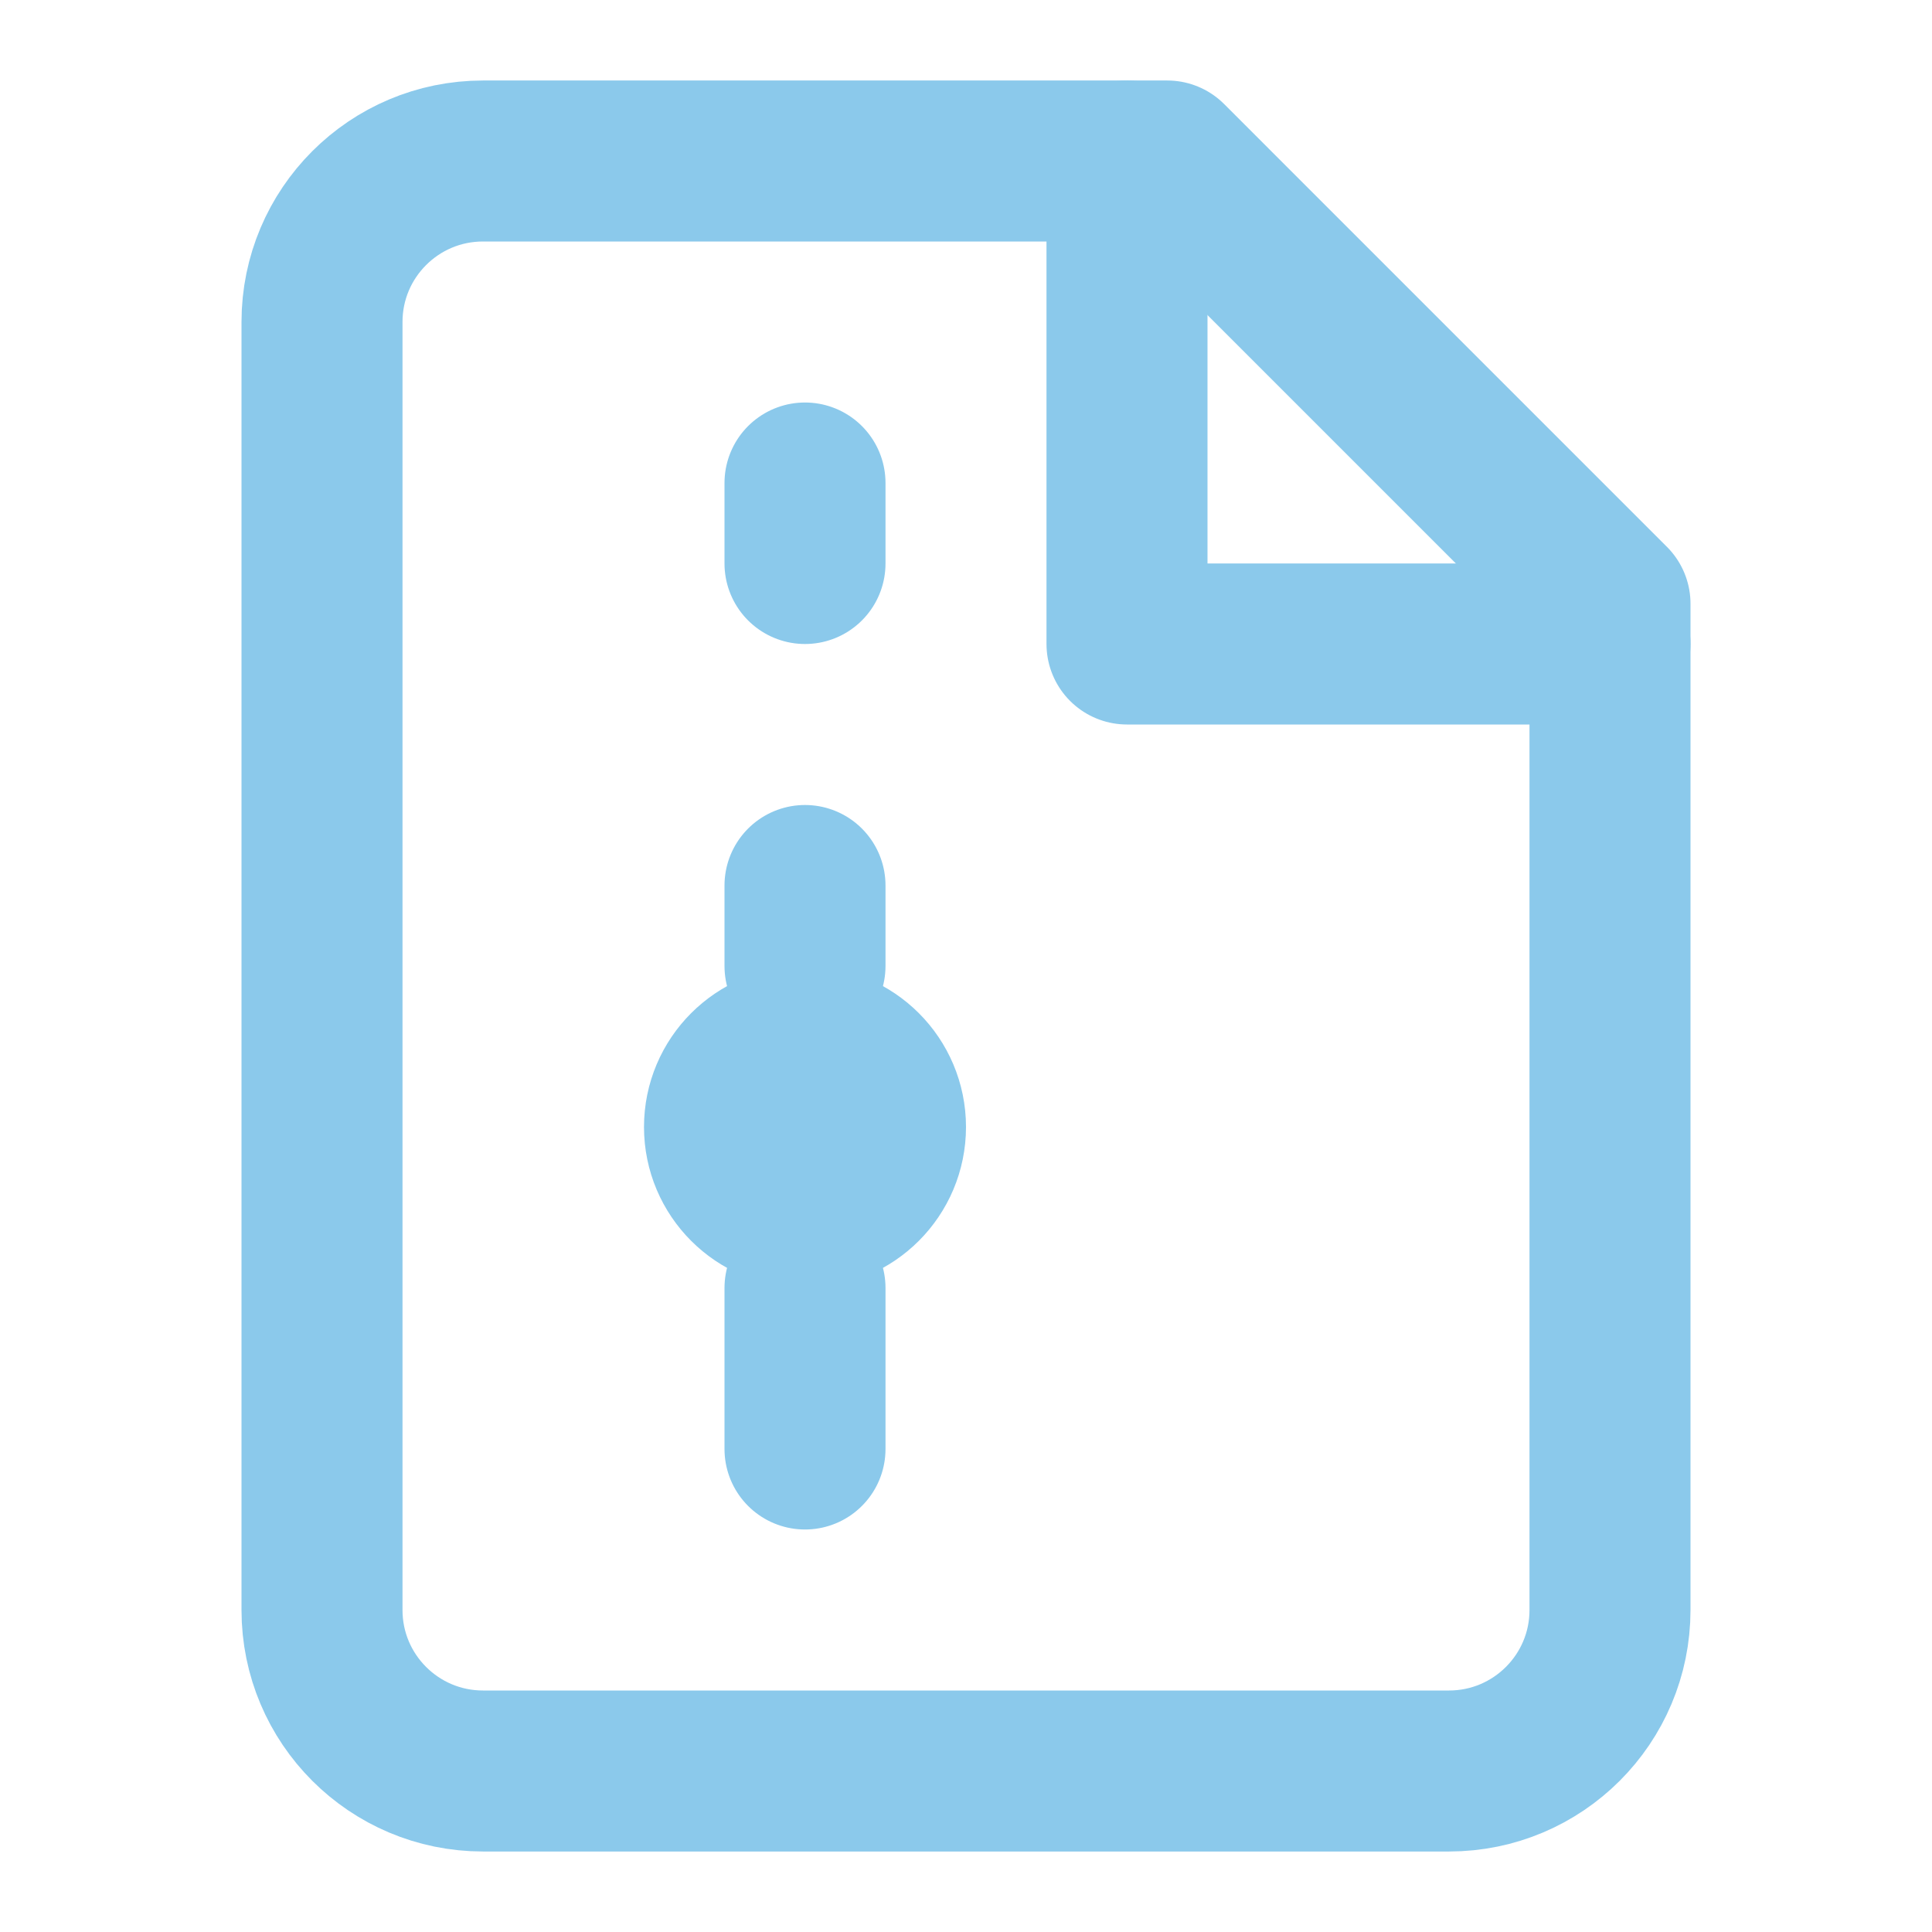
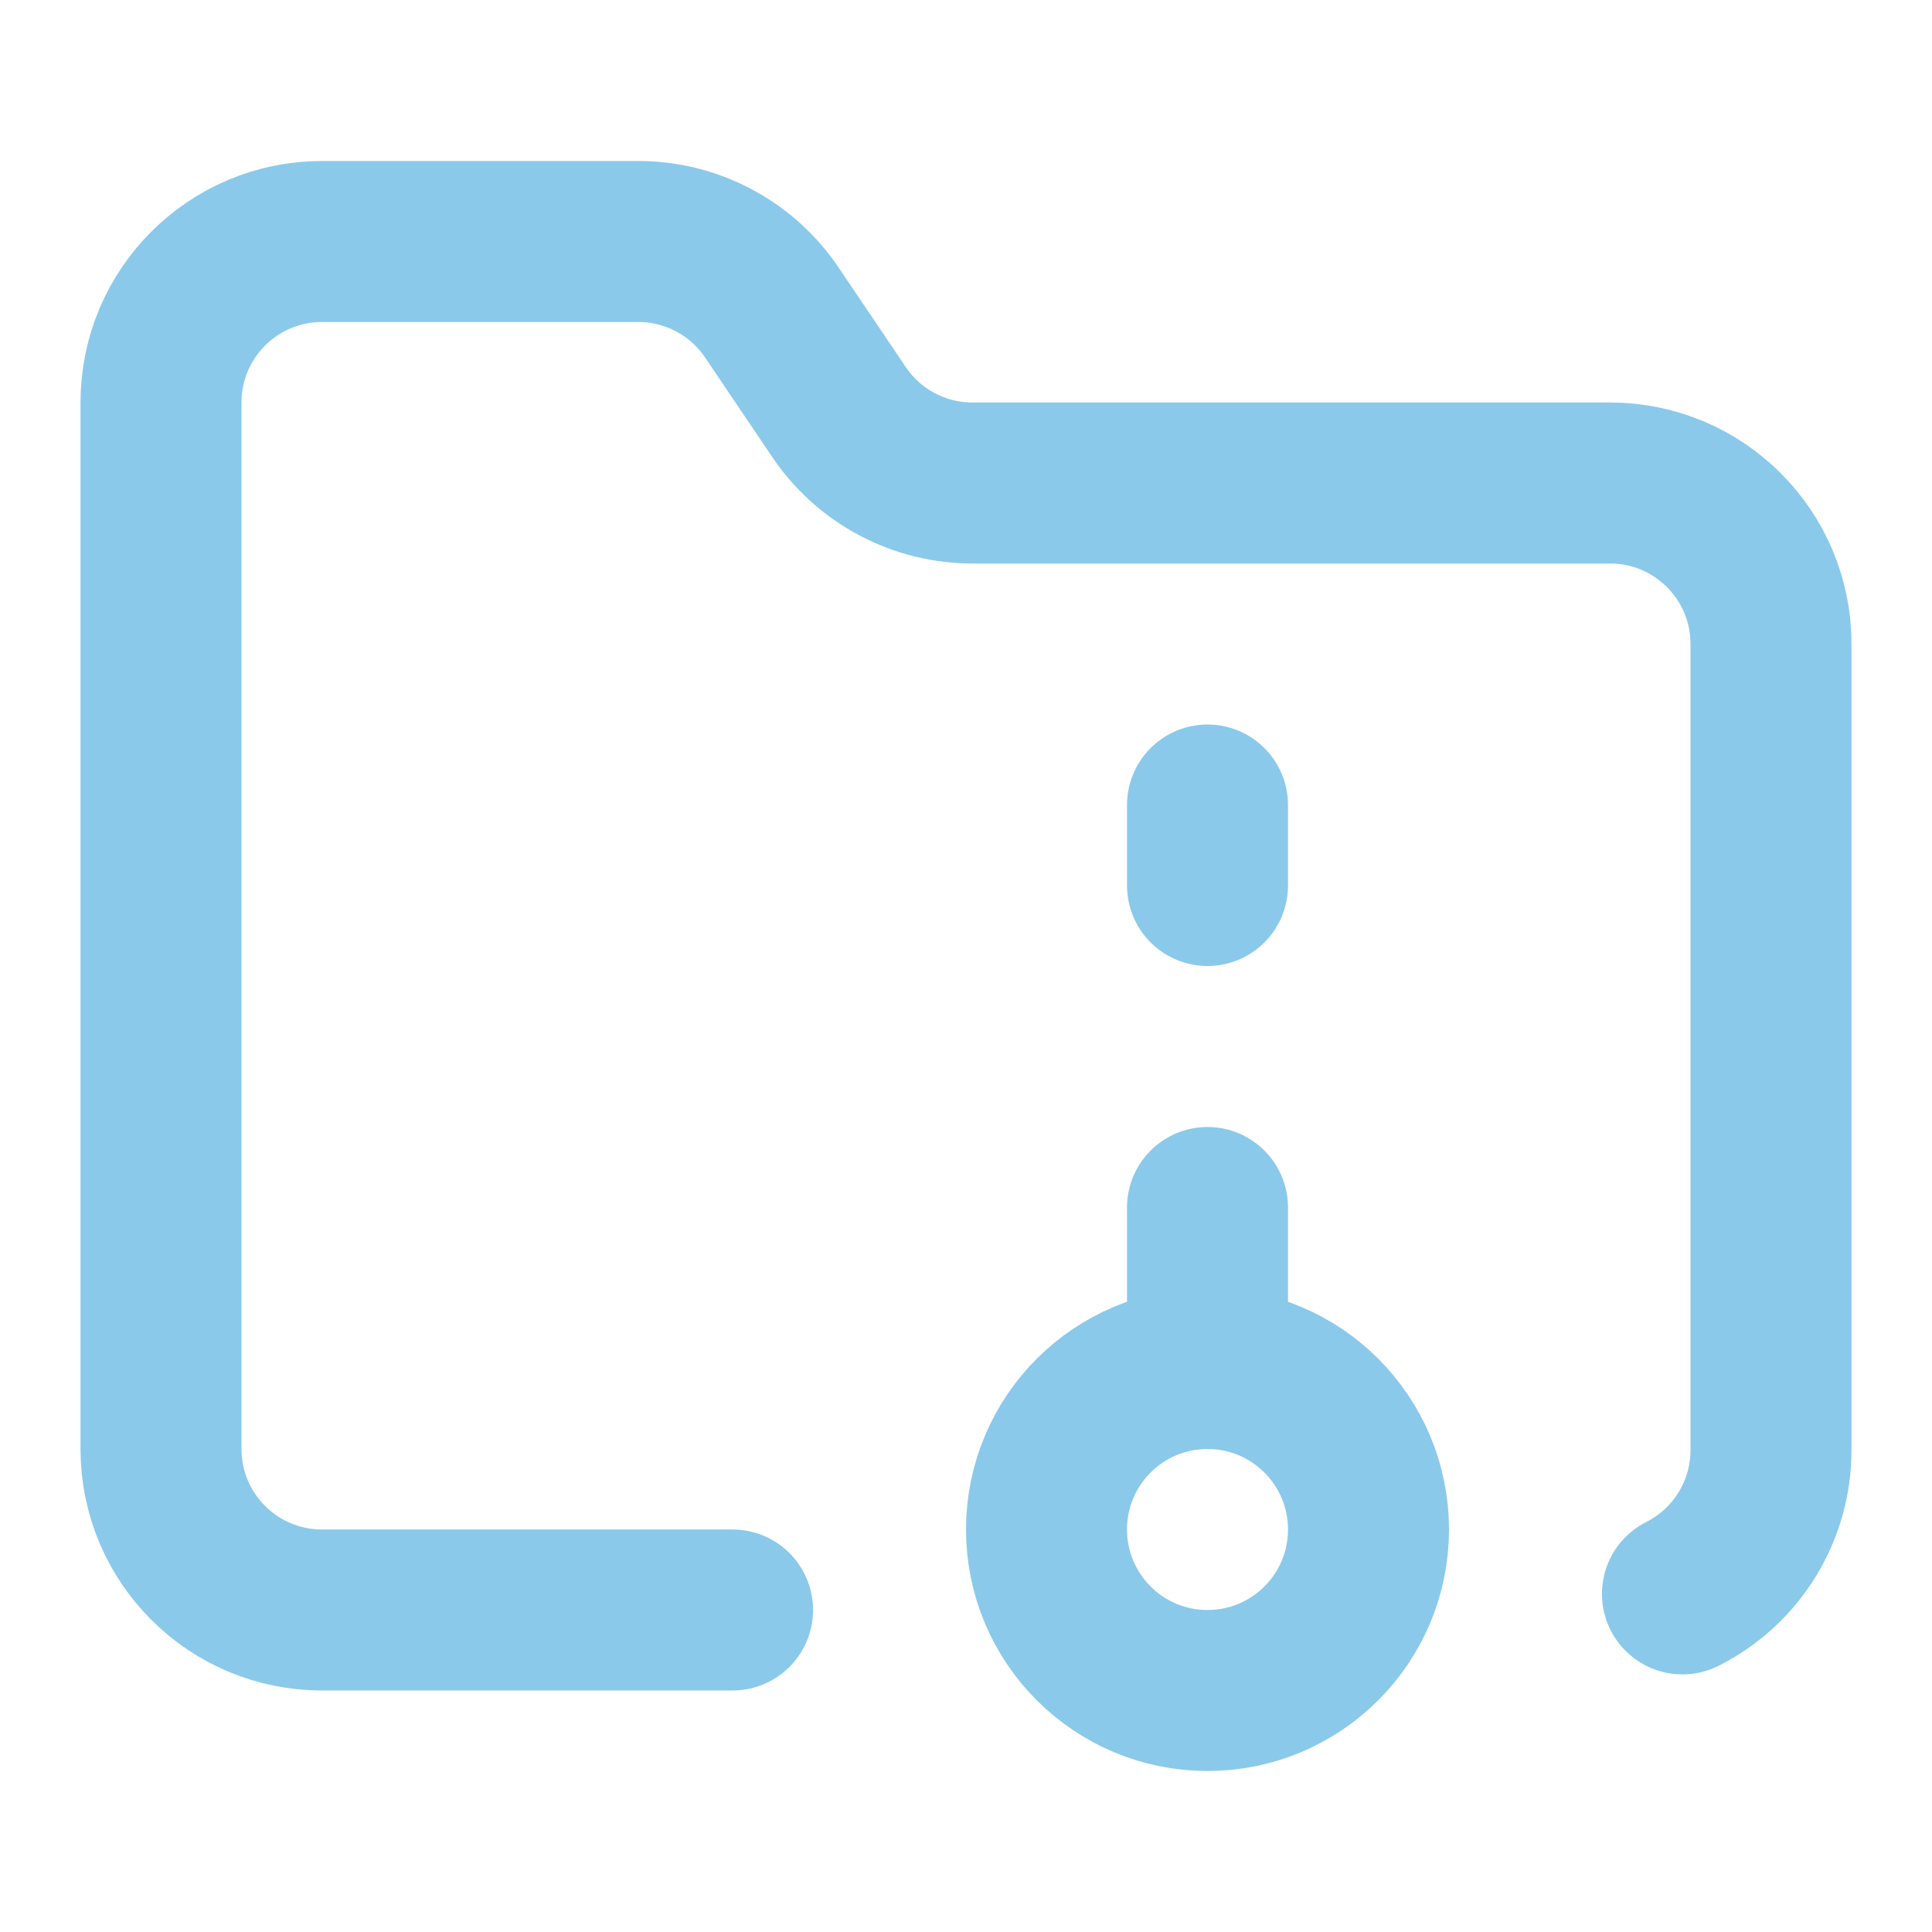
<svg xmlns="http://www.w3.org/2000/svg" width="24" height="24" viewBox="0 0 24 24" fill="none" stroke="#8bc9eb" stroke-width="2" stroke-linecap="round" stroke-linejoin="round">
-   <path d="M14.5 2H6a2 2 0 0 0-2 2v16a2 2 0 0 0 2 2h12a2 2 0 0 0 2-2V7.5L14.5 2z" />
-   <polyline points="14 2 14 8 20 8" />
-   <path d="M10 12v-1" />
-   <path d="M10 18v-2" />
-   <path d="M10 7V6" />
-   <circle cx="10" cy="14" r="1" />
+   <circle cx="15" cy="19" r="2" />
+   <path d="M20.9 19.8A2 2 0 0 0 22 18V8a2 2 0 0 0-2-2h-7.9a2 2 0 0 1-1.69-.9L9.6 3.9A2 2 0 0 0 7.93 3H4a2 2 0 0 0-2 2v13a2 2 0 0 0 2 2h5.1" />
+   <path d="M15 11v-1" />
+   <path d="M15 17v-2" />
</svg>
